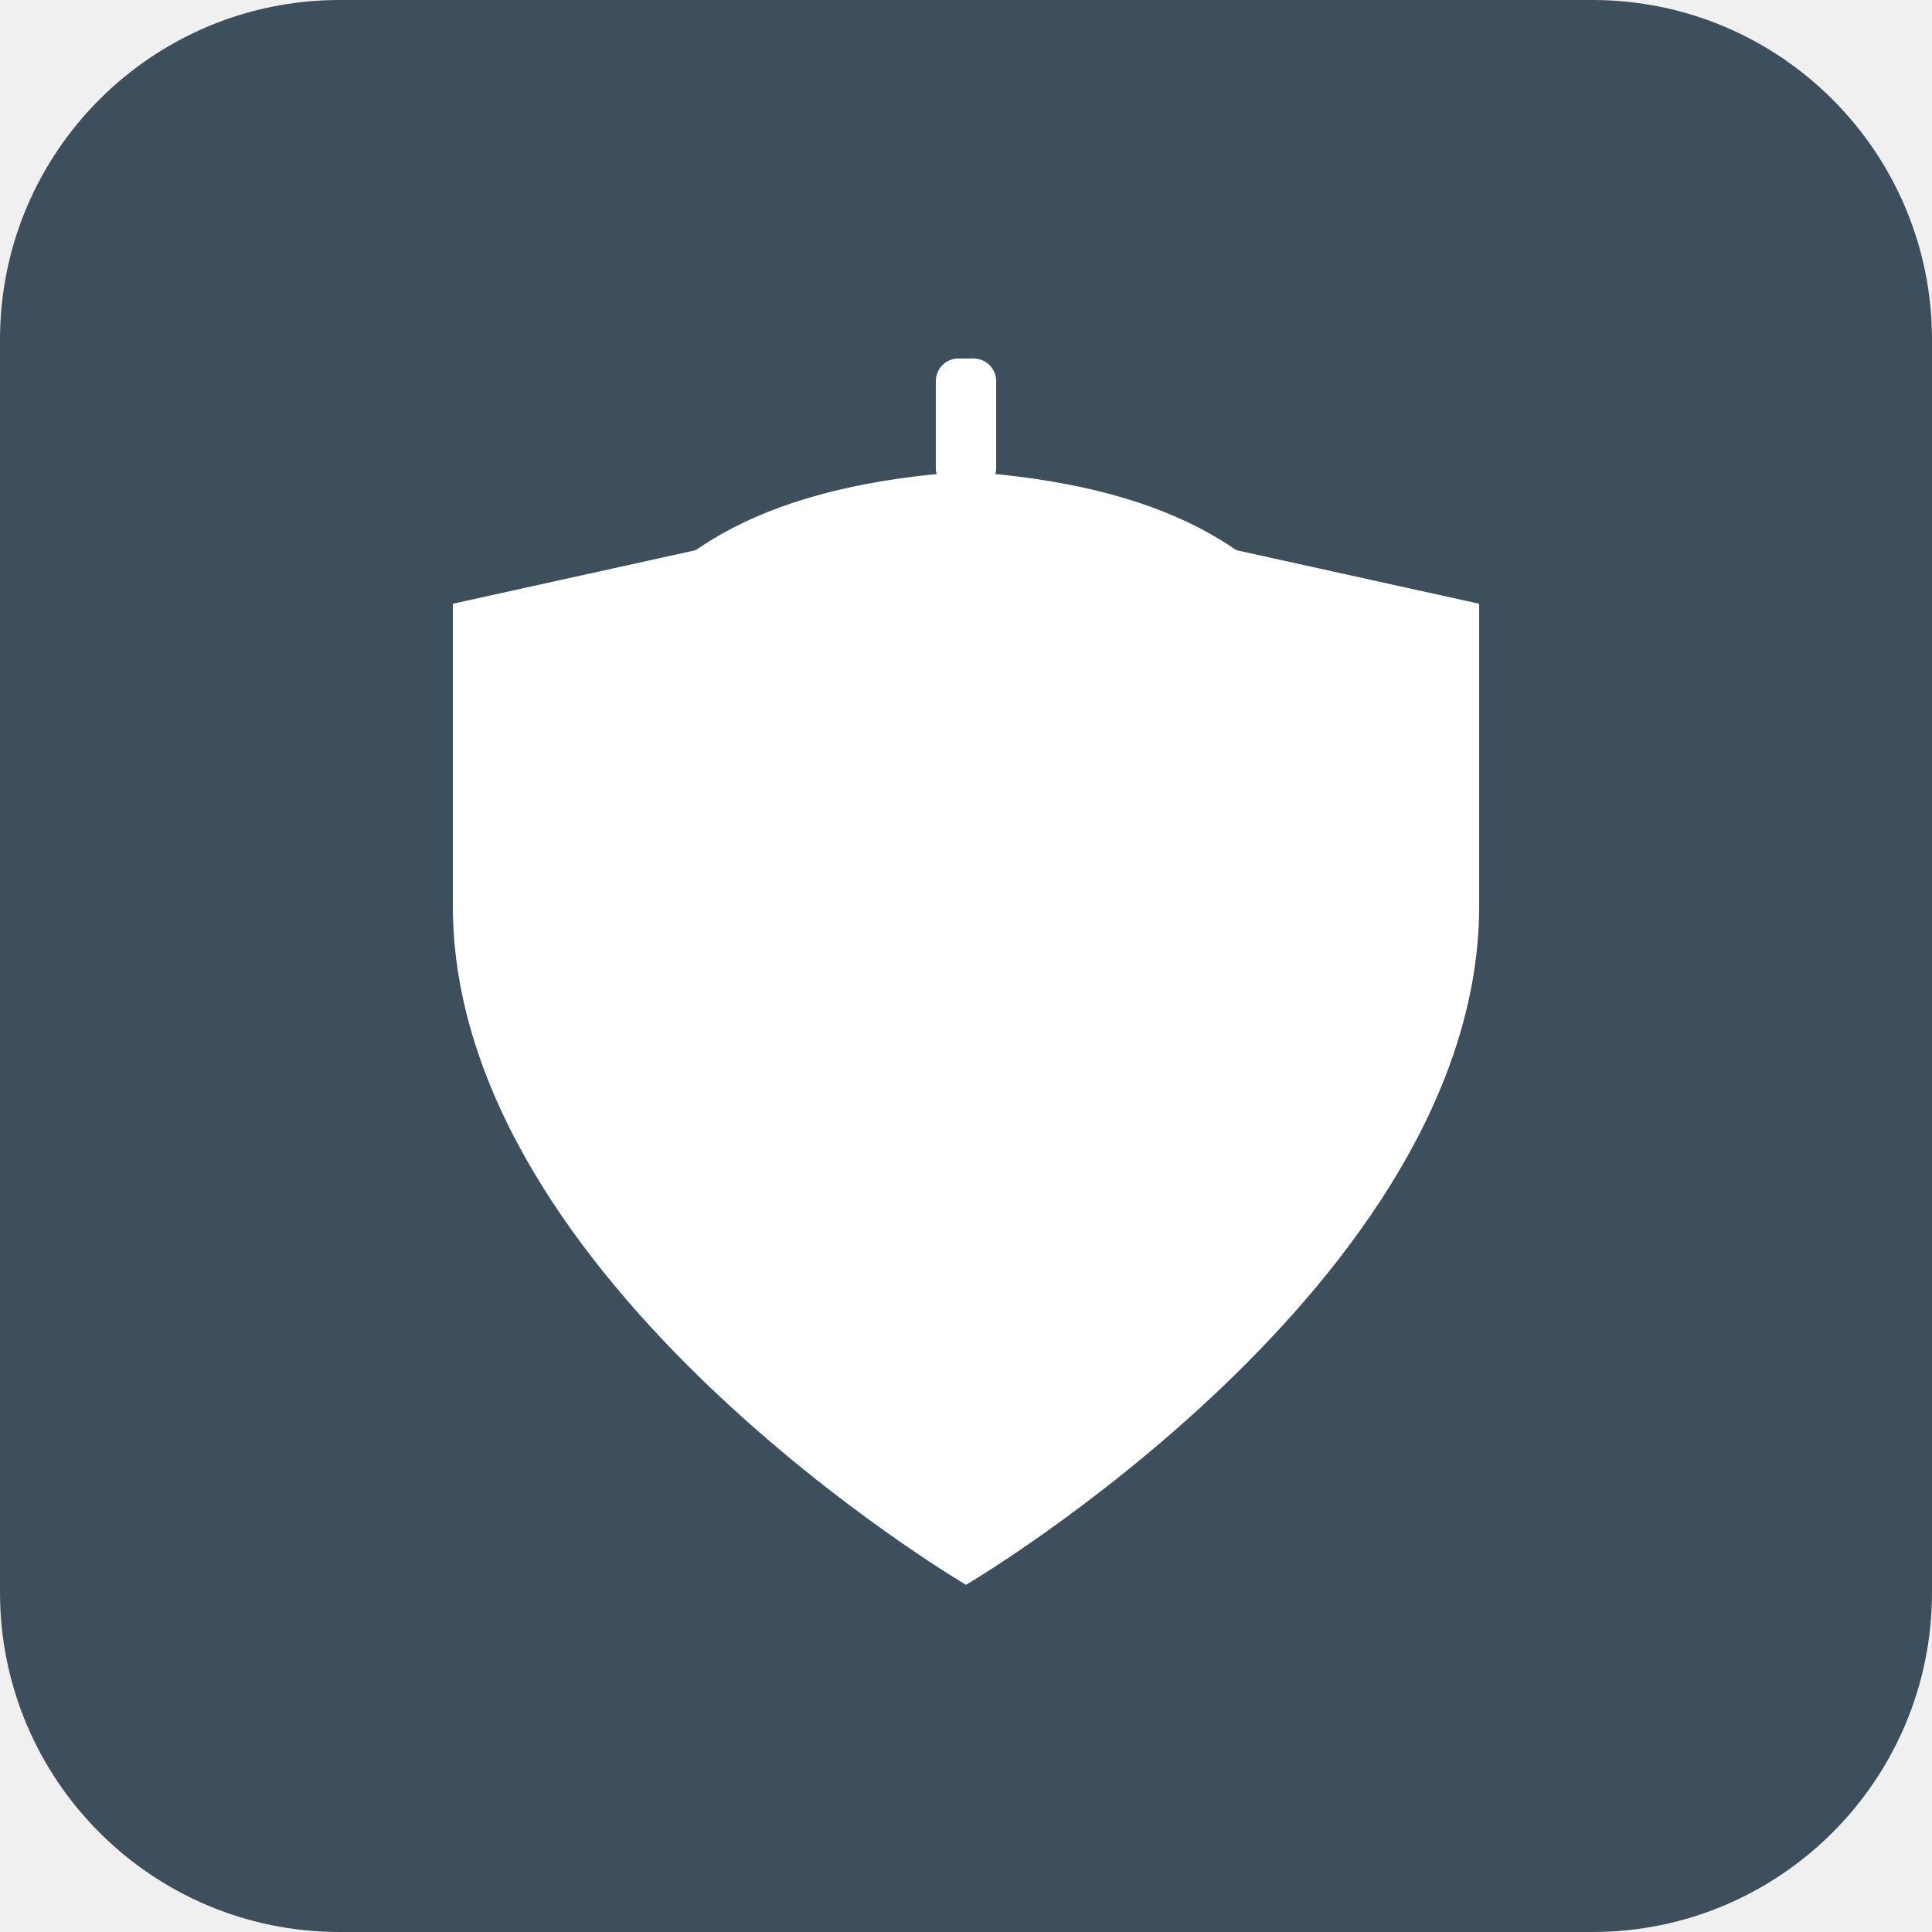
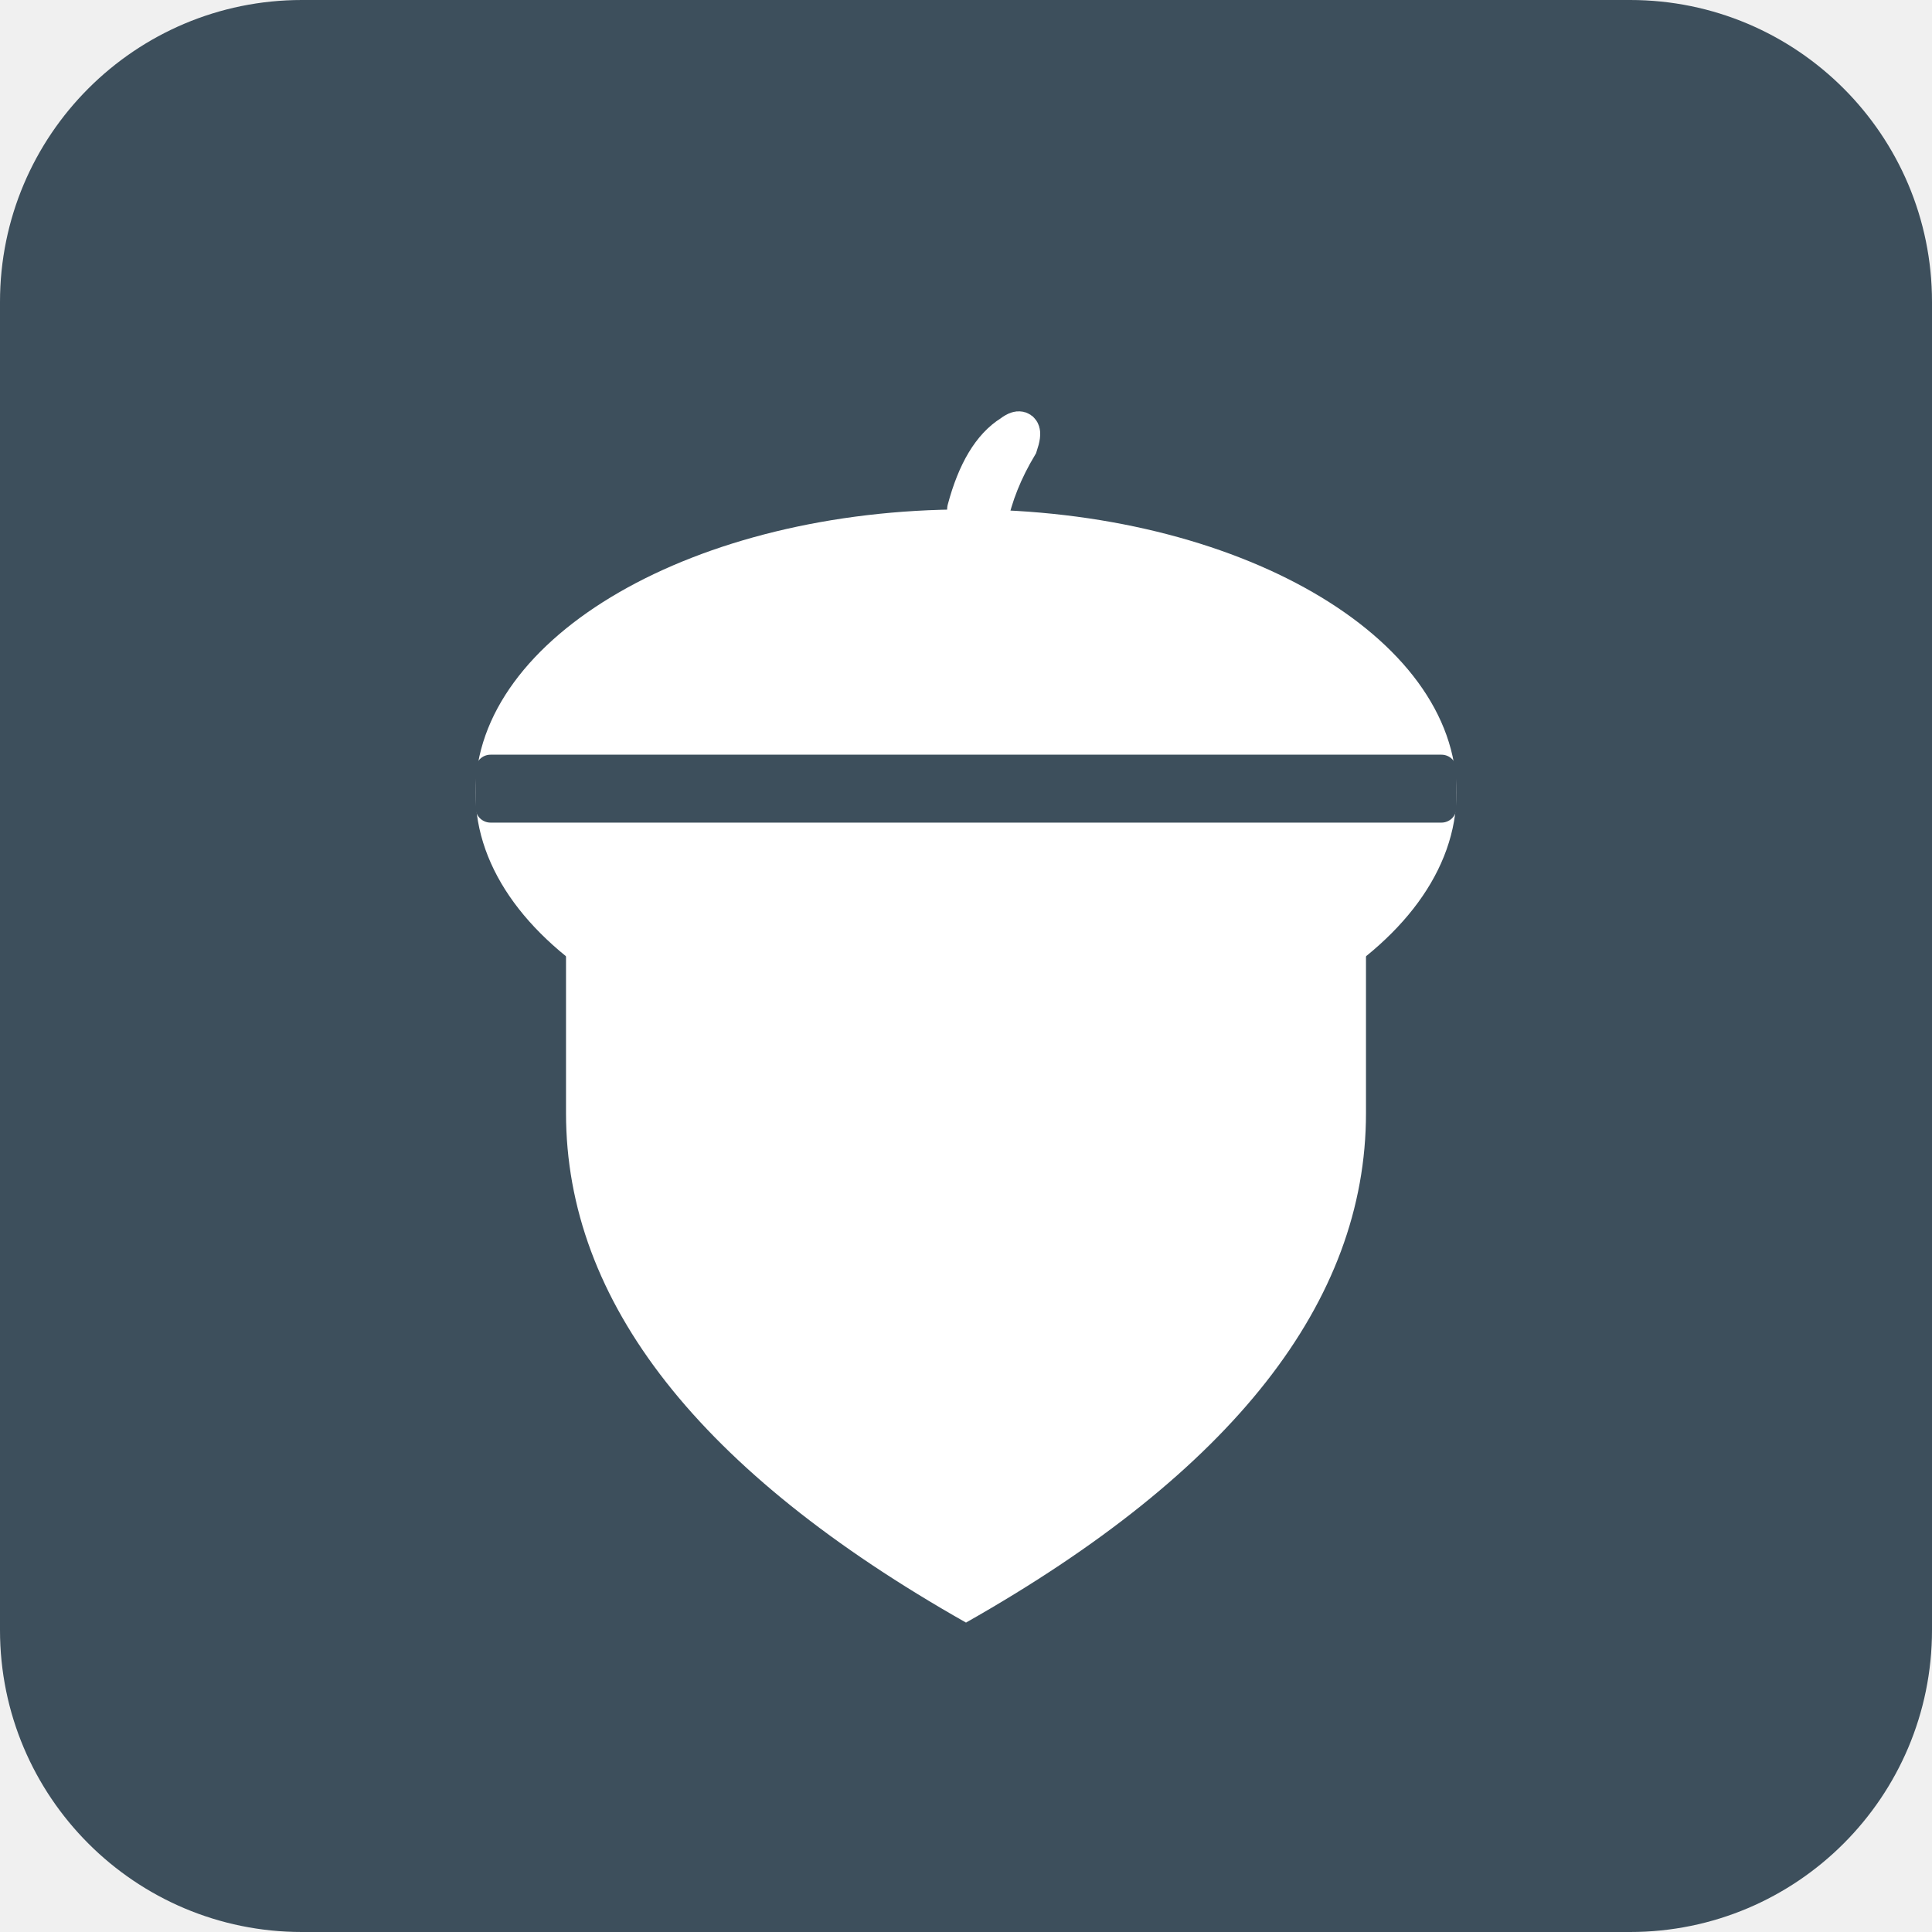
<svg xmlns="http://www.w3.org/2000/svg" width="512" height="512" viewBox="0 0 512 512">
-   <rect width="512" height="512" rx="90" fill="#3d4f5c" />
-   <path d="M256 420 C256 420 120 340 120 240 L120 160 L256 130 L392 160 L392 240 C392 340 256 420 256 420 Z" fill="white" />
-   <path d="M160 175 Q180 130 256 125 Q332 130 352 175 Q310 195 256 198 Q202 195 160 175 Z" fill="white" />
-   <rect x="248" y="95" width="16" height="35" rx="6" fill="white" />
+   <rect width="512" height="512" rx="80" fill="#3d4f5c" />
+   <path d="M150 295 L150 230 Q150 210 170 205 L342 205 Q362 210 362 230 L362 295 Q362 370 256 430 Q150 370 150 295 Z" fill="white" />
+   <ellipse cx="256" cy="210" rx="130" ry="75" fill="white" />
+   <rect x="126" y="200" width="260" height="18" rx="4" fill="#3d4f5c" />
+   <path d="M256 135 Q260 120 268 115 Q272 112 270 118 Q264 128 262 138" stroke="white" stroke-width="10" stroke-linecap="round" fill="none" />
</svg>
